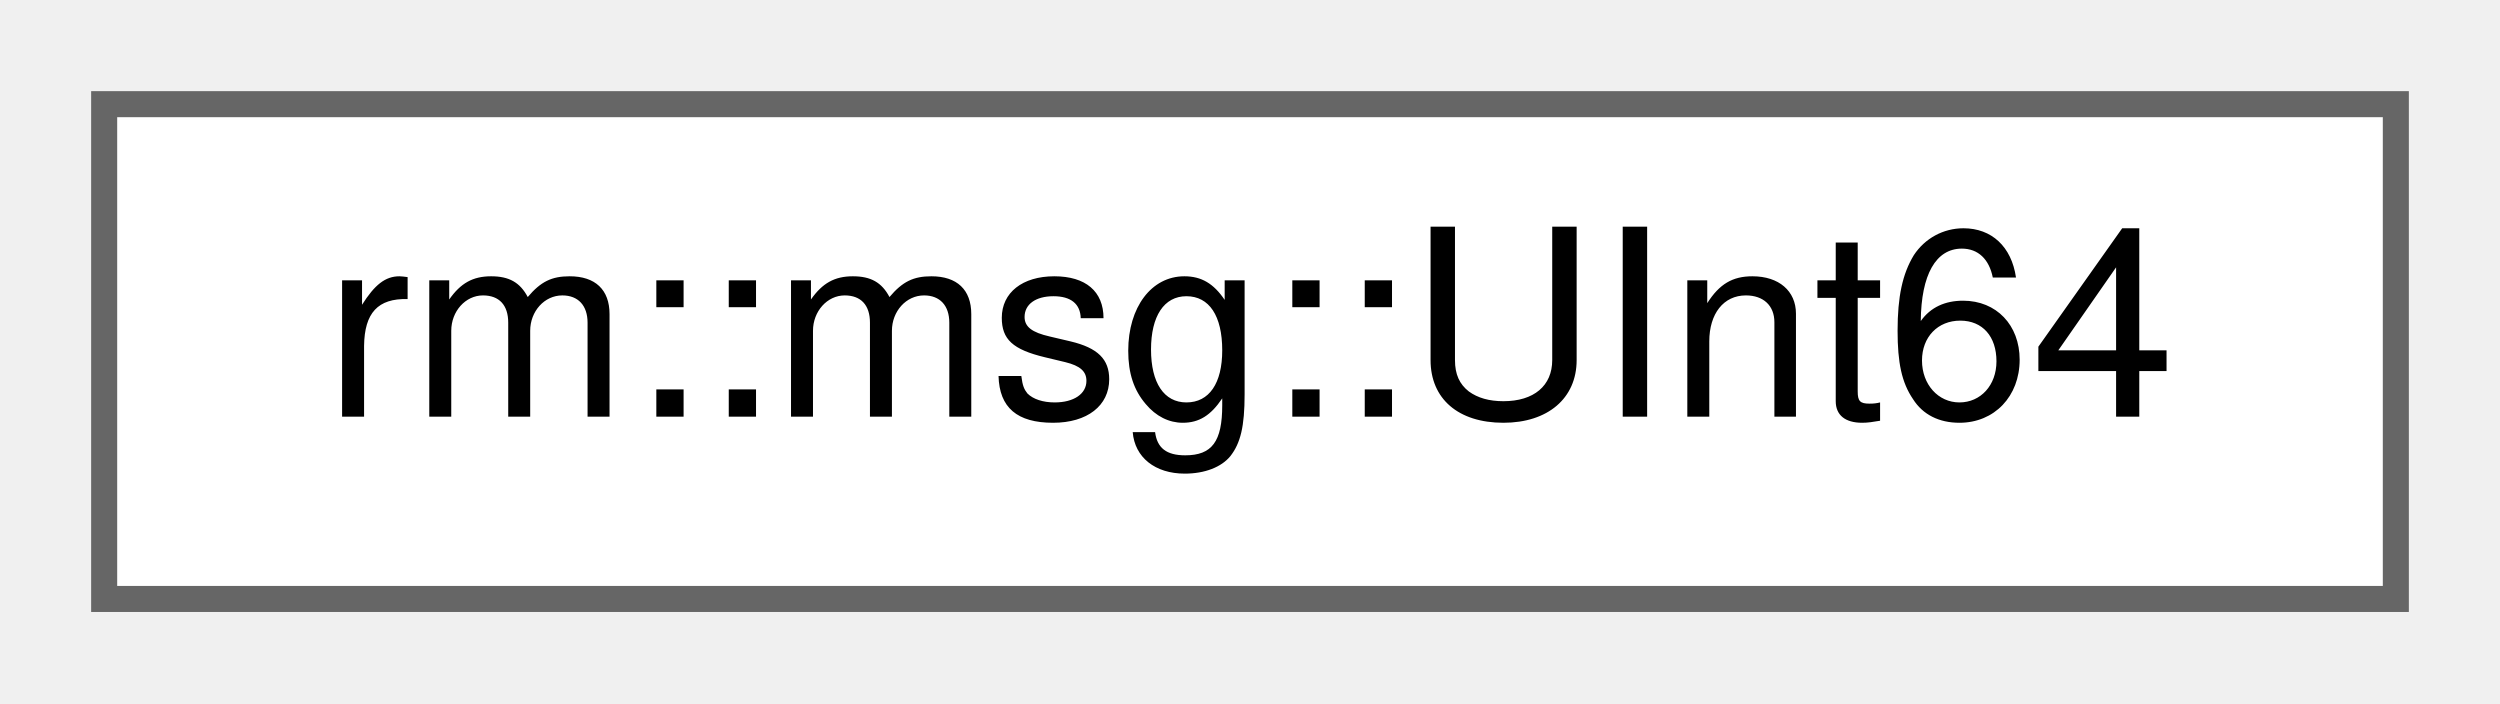
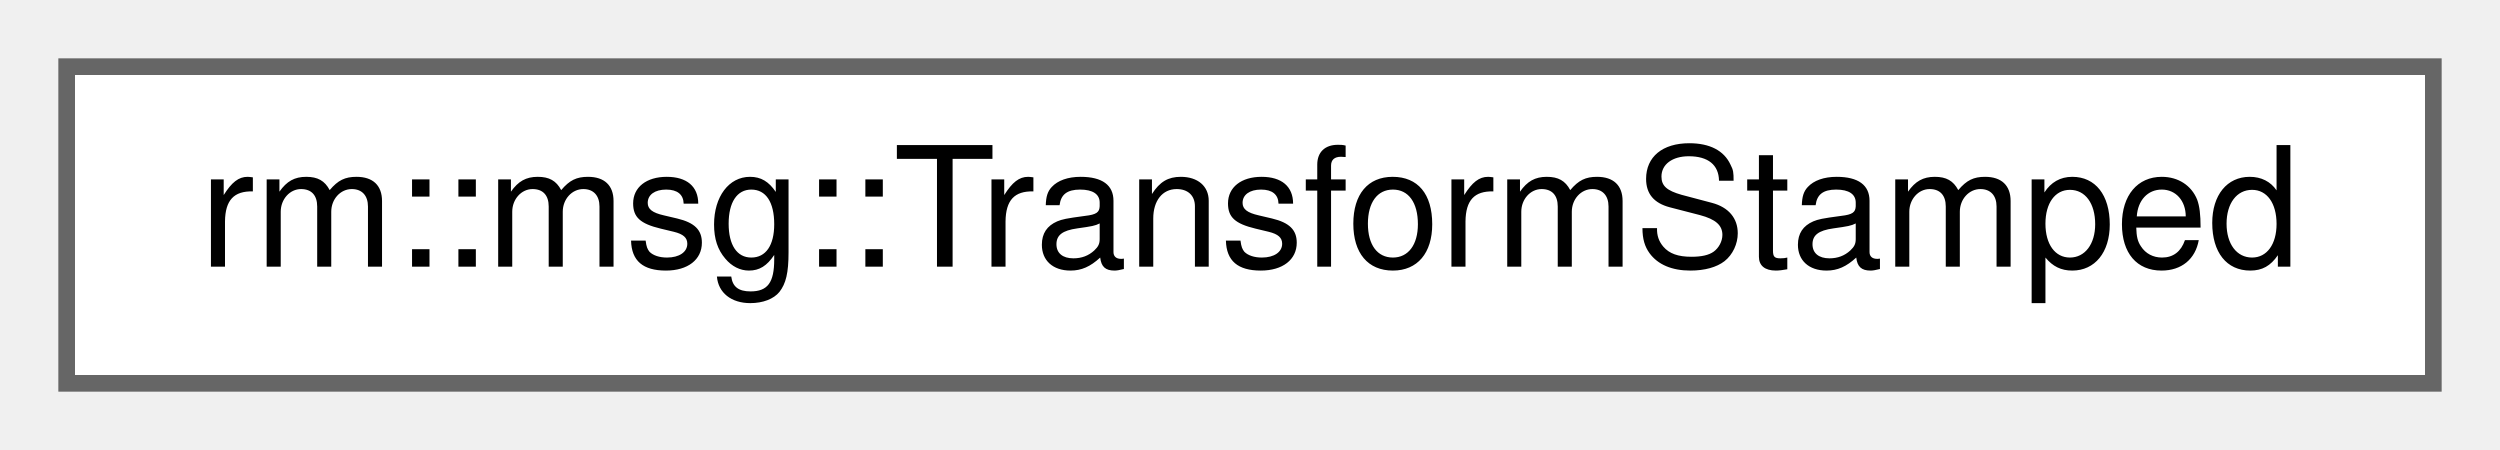
- <svg xmlns="http://www.w3.org/2000/svg" xmlns:xlink="http://www.w3.org/1999/xlink" width="96pt" height="27pt" viewBox="0.00 0.00 96.00 27.00">
+ <svg xmlns="http://www.w3.org/2000/svg" xmlns:xlink="http://www.w3.org/1999/xlink" width="150pt" height="27pt" viewBox="0.00 0.00 150.00 27.00">
  <g id="graph0" class="graph" transform="scale(1 1) rotate(0) translate(4 23)">
    <g id="Node000000" class="node">
      <g id="a_Node000000">
-         <a xlink:href="dc/d4e/classrm_1_1msg_1_1UInt64.html" target="_top" xlink:title="UInt64 消息类型：std/UInt64">
-           <polygon fill="white" stroke="#666666" points="88,-19 0,-19 0,0 88,0 88,-19" />
-           <text text-anchor="middle" x="44" y="-7" font-family="Helvetica,sans-Serif" font-size="10.00">rm::msg::UInt64</text>
+         <a xlink:href="db/d5d/classrm_1_1msg_1_1TransformStamped.html" target="_top" xlink:title="TransformStamped 消息类型：geometry/TransformStamped">
+           <polygon fill="white" stroke="#666666" points="142,-19 0,-19 0,0 142,0 142,-19" />
+           <text text-anchor="middle" x="71" y="-7" font-family="Helvetica,sans-Serif" font-size="10.00">rm::msg::TransformStamped</text>
        </a>
      </g>
    </g>
  </g>
</svg>
